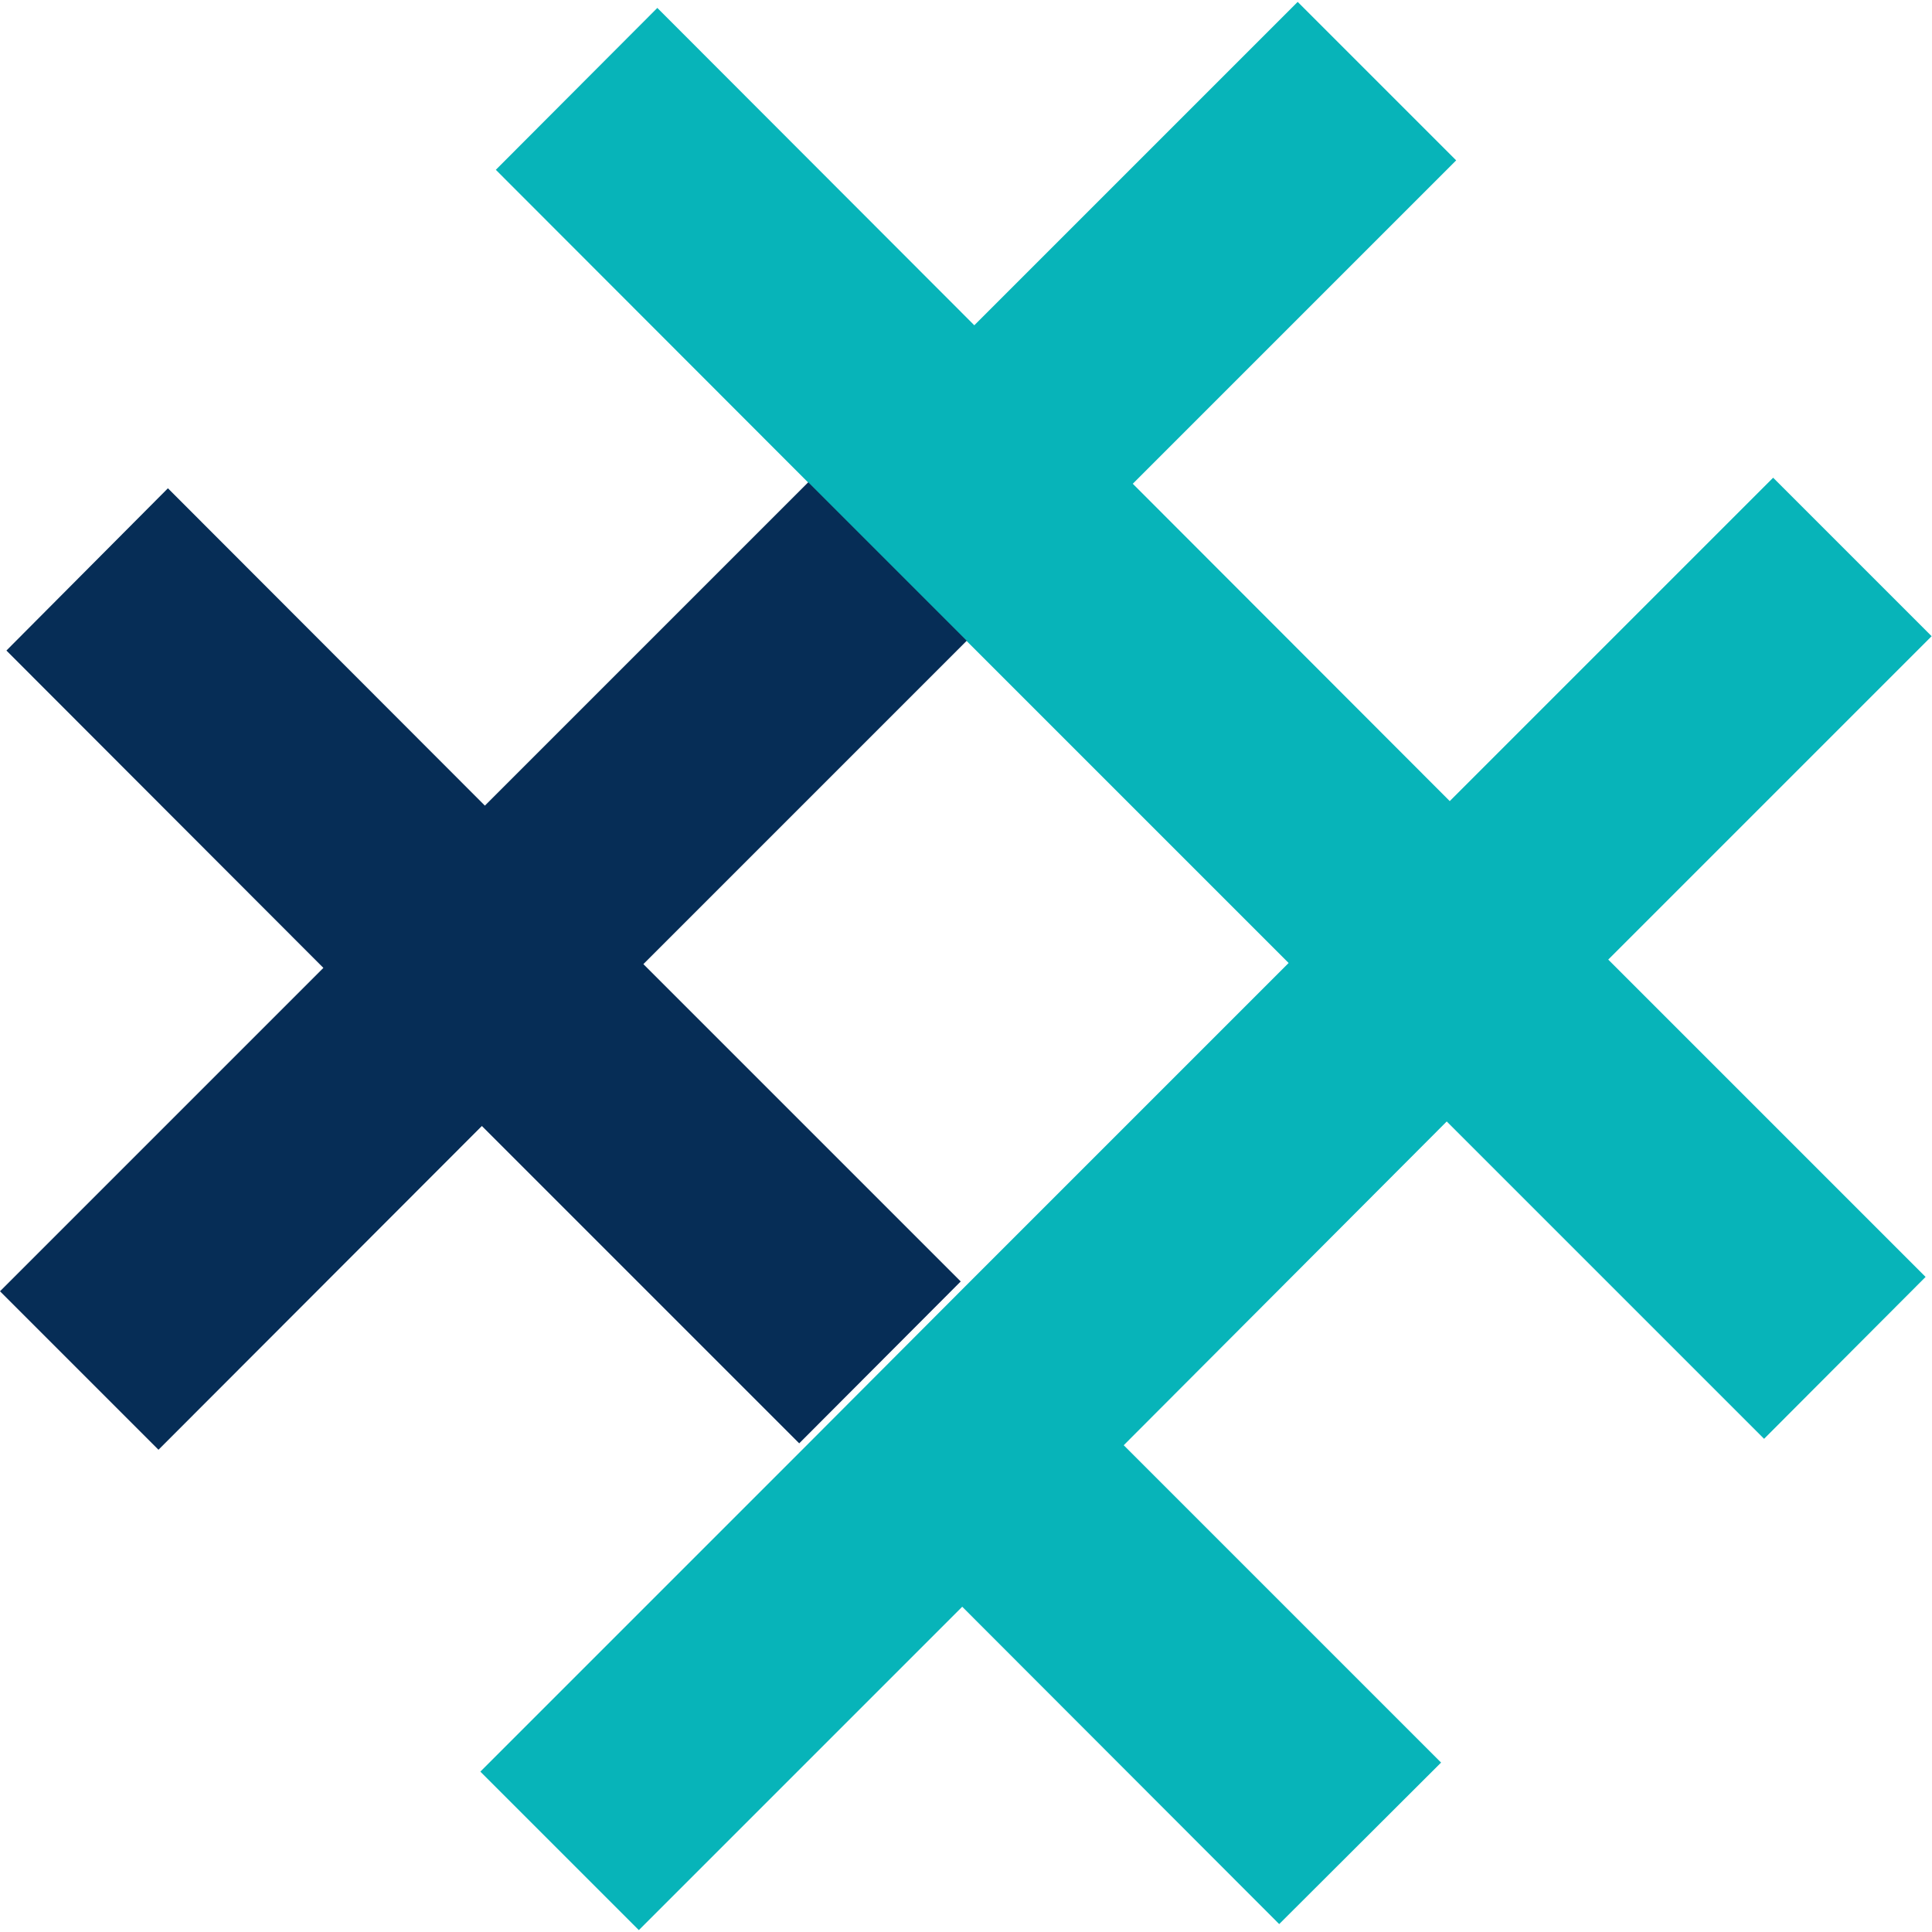
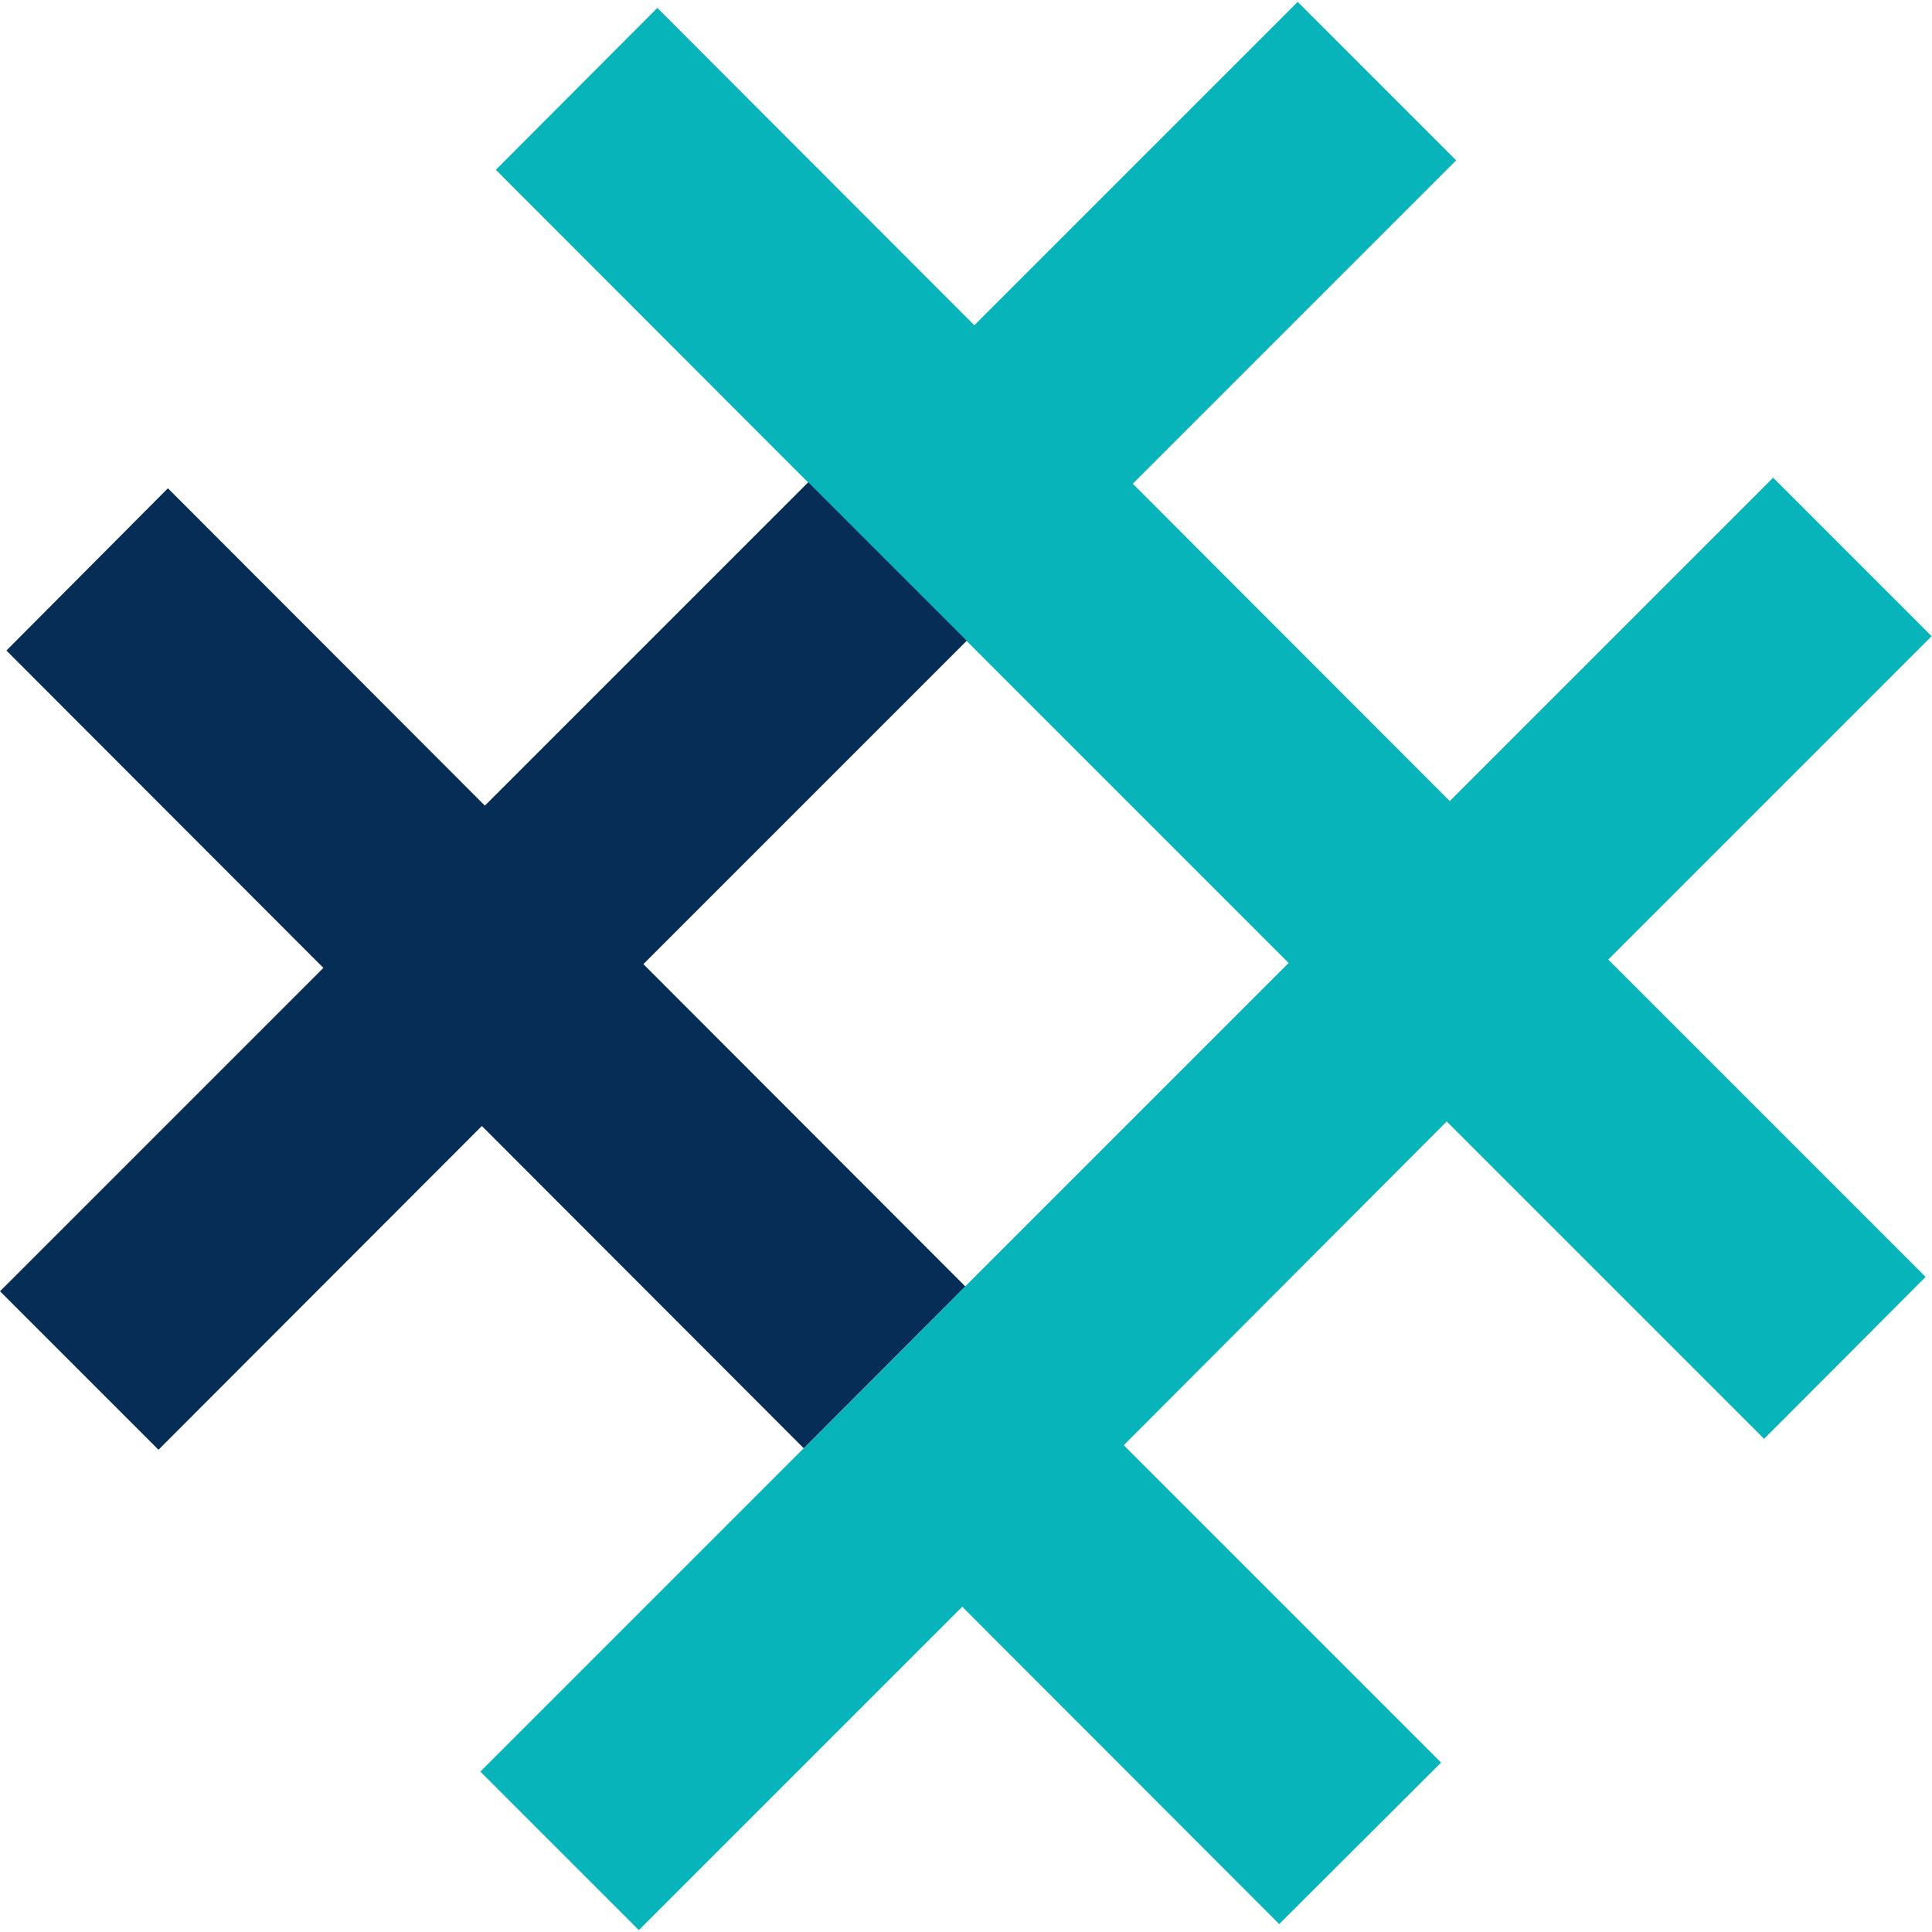
<svg xmlns="http://www.w3.org/2000/svg" xml:space="preserve" viewBox="0 0 512 512">
-   <path d="m128.9 299.7 84.1 84.1 42.8-42.9 85.7-85.7-84.1-84.1-42-42-85.7 85.7 85.7-85.7-84-84.1 42.8-42.9 84 84.1L343.9.5l42 42-85.7 85.7 84 84.1 85.7-85.7 42 42-85.7 85.7 84.1 84.1-42.8 42.9-84.1-84.1-85.6 85.8 84.1 84.1-42.9 42.8-84-84.1-85.7 85.7-42-42 85.7-85.7z" style="fill-rule:evenodd;clip-rule:evenodd;fill:#07b4b9" />
-   <path d="m44.5 129.4 84 84.1 85.7-85.7 42 42-85.7 85.7 84.1 84.1-42.8 42.9-84.1-84.1L42 384.2l-42-42 85.7-85.7-84-84.1z" style="fill-rule:evenodd;clip-rule:evenodd;fill:#062d56" />
+   <path d="m511.9 168.6-42-42-85.7 85.7-84-84.1 85.7-85.7-42-42-85.7 85.7-84-84.1L131.4 45l84 84.1 42 42 84.1 84.1-85.7 85.7-42.8 42.9-85.7 85.7 42 42 85.7-85.7 84 84.1 42.9-42.8-84.1-84.1 85.6-85.8 84.1 84.1 42.8-42.9-84.1-84.1z" style="fill-rule:evenodd;clip-rule:evenodd;fill:#07b4b9" />
+   <path d="m44.5 129.4 84 84.1 85.7-85.7 42 42-85.7 85.7 85.3 85.4-42.8 42.9-85.3-85.4L42 384.2l-42-42 85.7-85.7-84-84.1z" style="fill-rule:evenodd;clip-rule:evenodd;fill:#062d56" />
</svg>
